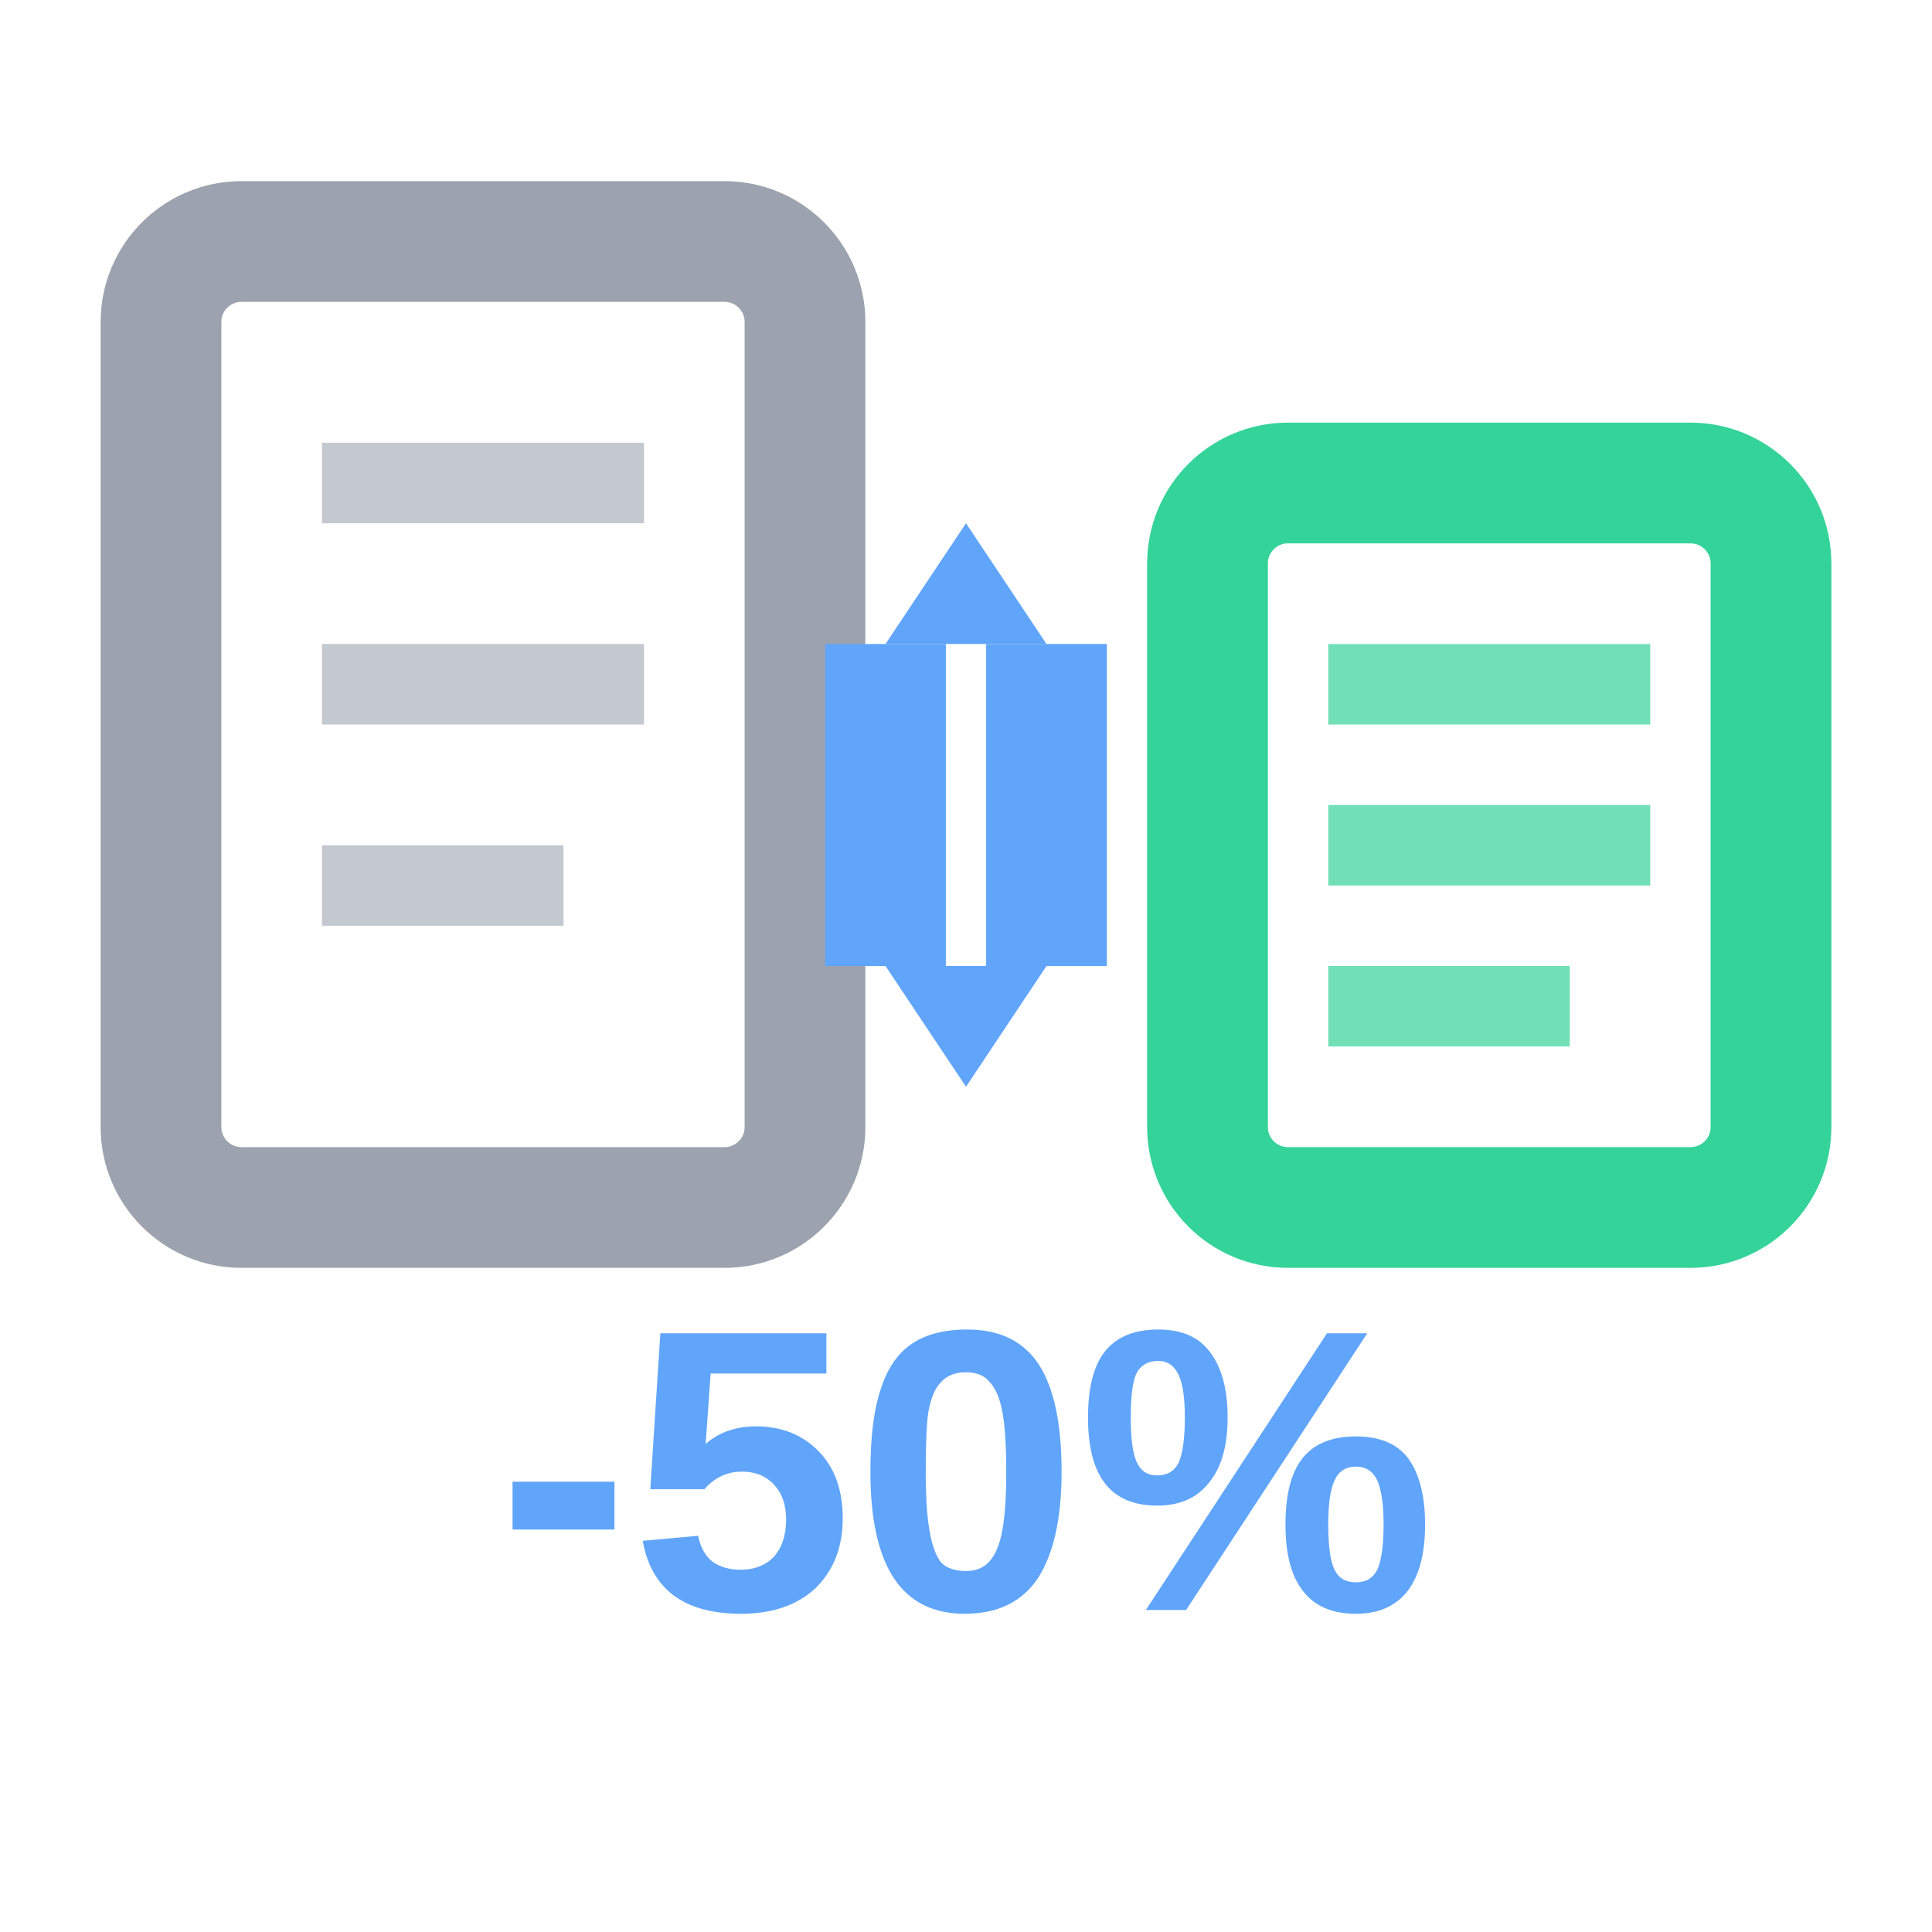
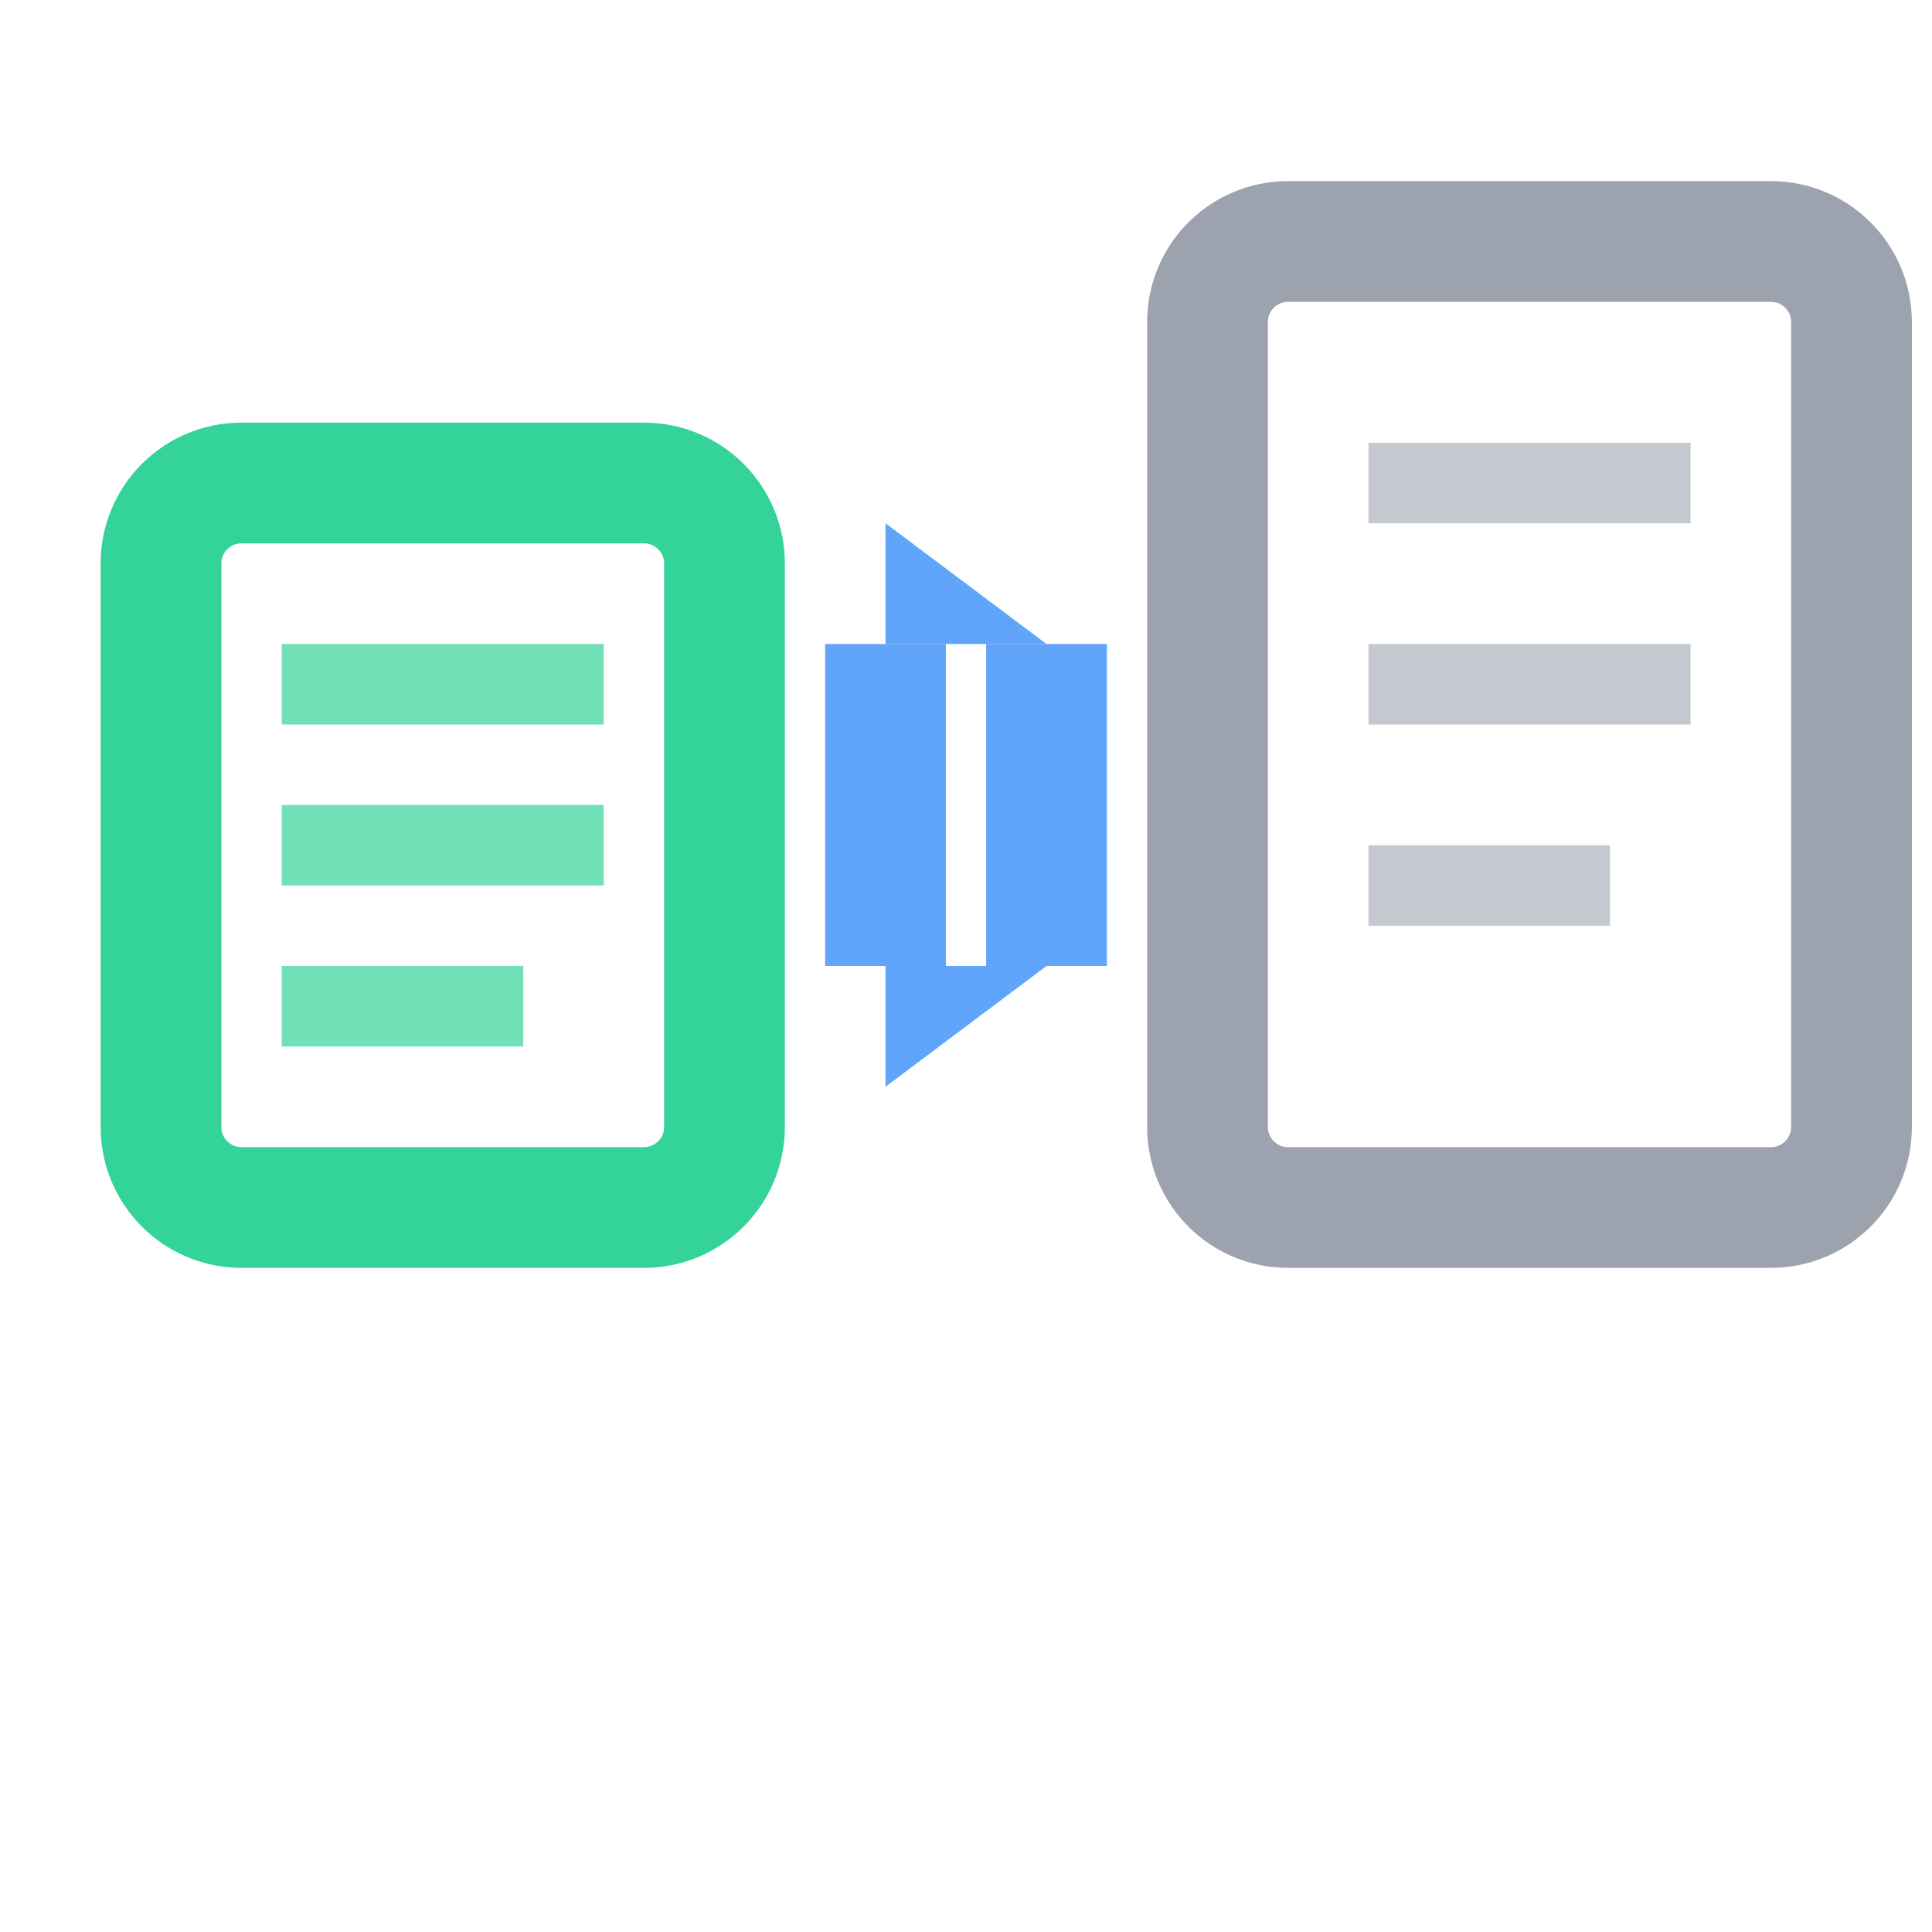
<svg xmlns="http://www.w3.org/2000/svg" viewBox="0 0 24 24" fill="none">
-   <rect x="2" y="3" width="8" height="12" rx="1" stroke="#9CA3AF" stroke-width="1.5" fill="none" />
-   <line x1="4" y1="6" x2="8" y2="6" stroke="#9CA3AF" stroke-width="1" opacity="0.6" />
-   <line x1="4" y1="8.5" x2="8" y2="8.5" stroke="#9CA3AF" stroke-width="1" opacity="0.6" />
-   <line x1="4" y1="11" x2="7" y2="11" stroke="#9CA3AF" stroke-width="1" opacity="0.6" />
-   <path d="M 11 8 L 13 8 L 12 6.5 Z" fill="#60A5FA" />
-   <path d="M 11 12 L 13 12 L 12 13.5 Z" fill="#60A5FA" />
+   <rect x="2" y="6" width="7" height="9" rx="1" stroke="#34D399" stroke-width="1.5" fill="none" />
+   <line x1="3.5" y1="8.5" x2="7.5" y2="8.5" stroke="#34D399" stroke-width="1" opacity="0.7" />
+   <line x1="3.5" y1="10.5" x2="7.5" y2="10.5" stroke="#34D399" stroke-width="1" opacity="0.7" />
+   <line x1="3.5" y1="12.5" x2="6.5" y2="12.5" stroke="#34D399" stroke-width="1" opacity="0.7" />
+   <path d="M 11 8 L 13 8 L 11 6.5 Z" fill="#60A5FA" />
+   <path d="M 11 12 L 13 12 L 11 13.5 Z" fill="#60A5FA" />
  <line x1="11" y1="8" x2="11" y2="12" stroke="#60A5FA" stroke-width="1.5" />
  <line x1="13" y1="8" x2="13" y2="12" stroke="#60A5FA" stroke-width="1.5" />
-   <rect x="15" y="6" width="7" height="9" rx="1" stroke="#34D399" stroke-width="1.5" fill="none" />
-   <line x1="16.5" y1="8.5" x2="20.5" y2="8.5" stroke="#34D399" stroke-width="1" opacity="0.7" />
-   <line x1="16.5" y1="10.5" x2="20.5" y2="10.5" stroke="#34D399" stroke-width="1" opacity="0.7" />
-   <line x1="16.5" y1="12.5" x2="19.5" y2="12.5" stroke="#34D399" stroke-width="1" opacity="0.7" />
-   <text x="12" y="20" font-family="Arial, sans-serif" font-size="5" font-weight="bold" fill="#60A5FA" text-anchor="middle">-50%</text>
+   <rect x="15" y="3" width="8" height="12" rx="1" stroke="#9CA3AF" stroke-width="1.5" fill="none" />
+   <line x1="17" y1="6" x2="21" y2="6" stroke="#9CA3AF" stroke-width="1" opacity="0.6" />
+   <line x1="17" y1="8.5" x2="21" y2="8.5" stroke="#9CA3AF" stroke-width="1" opacity="0.6" />
+   <line x1="17" y1="11" x2="20" y2="11" stroke="#9CA3AF" stroke-width="1" opacity="0.6" />
</svg>
